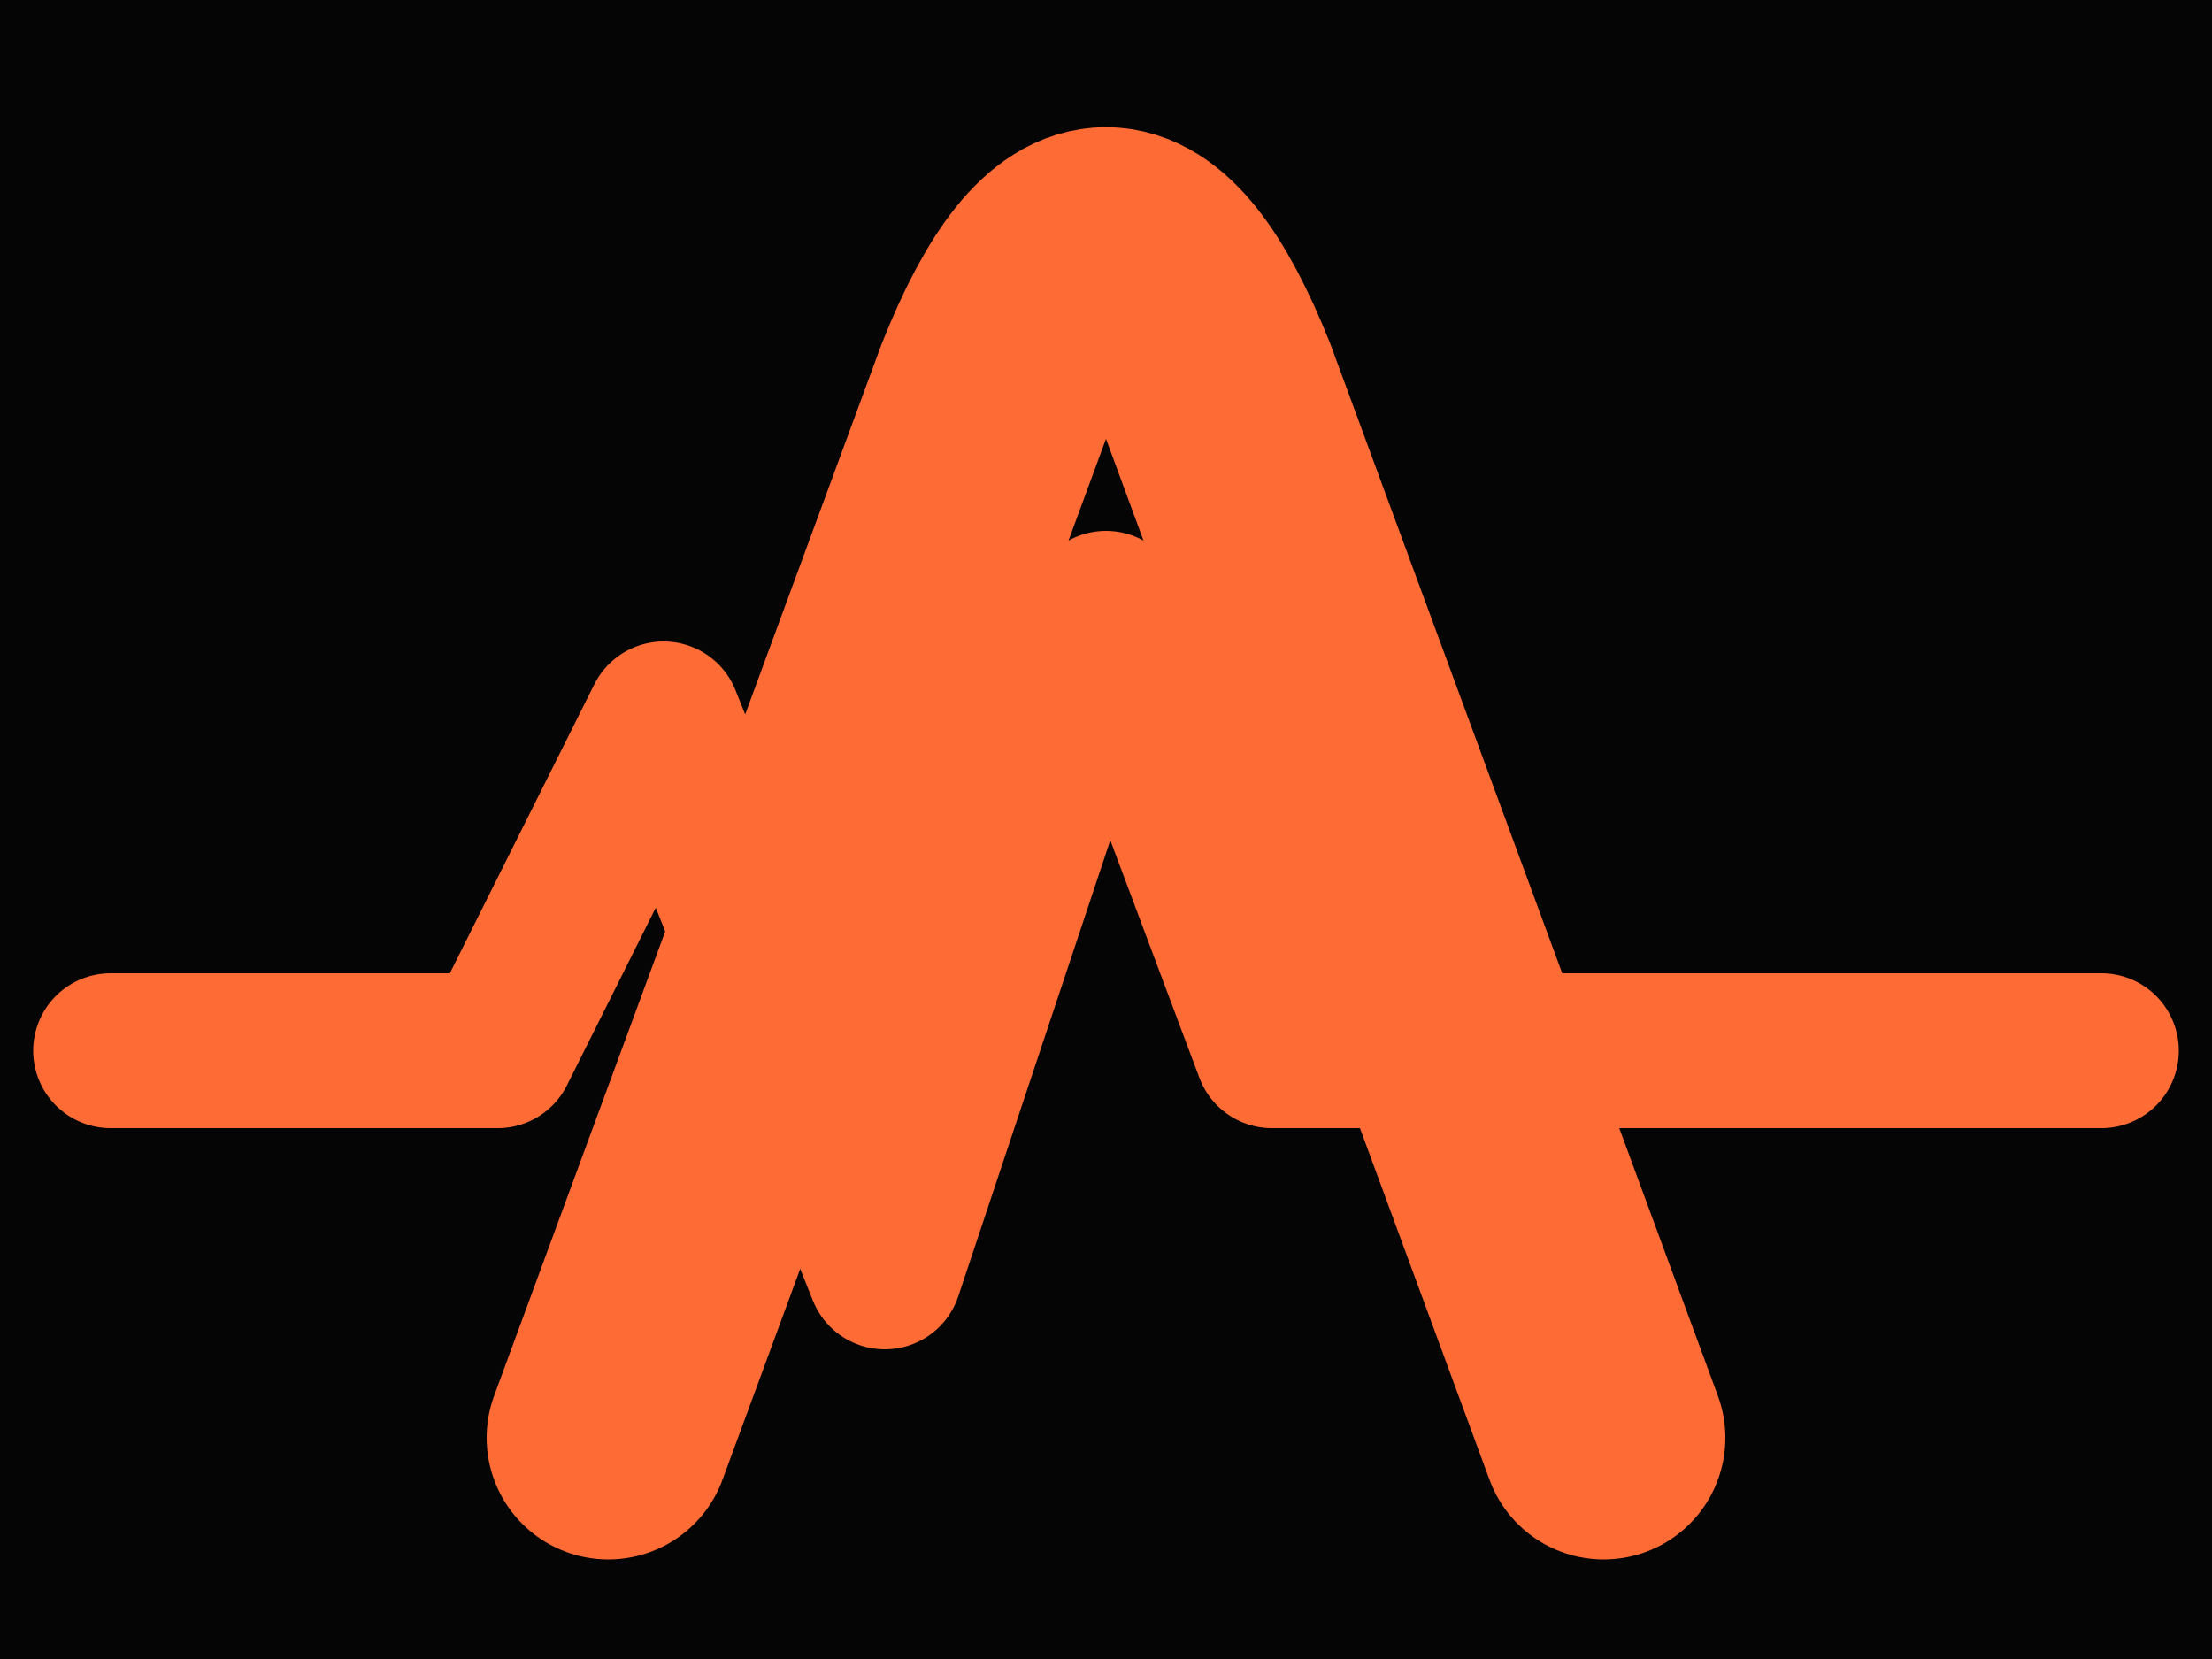
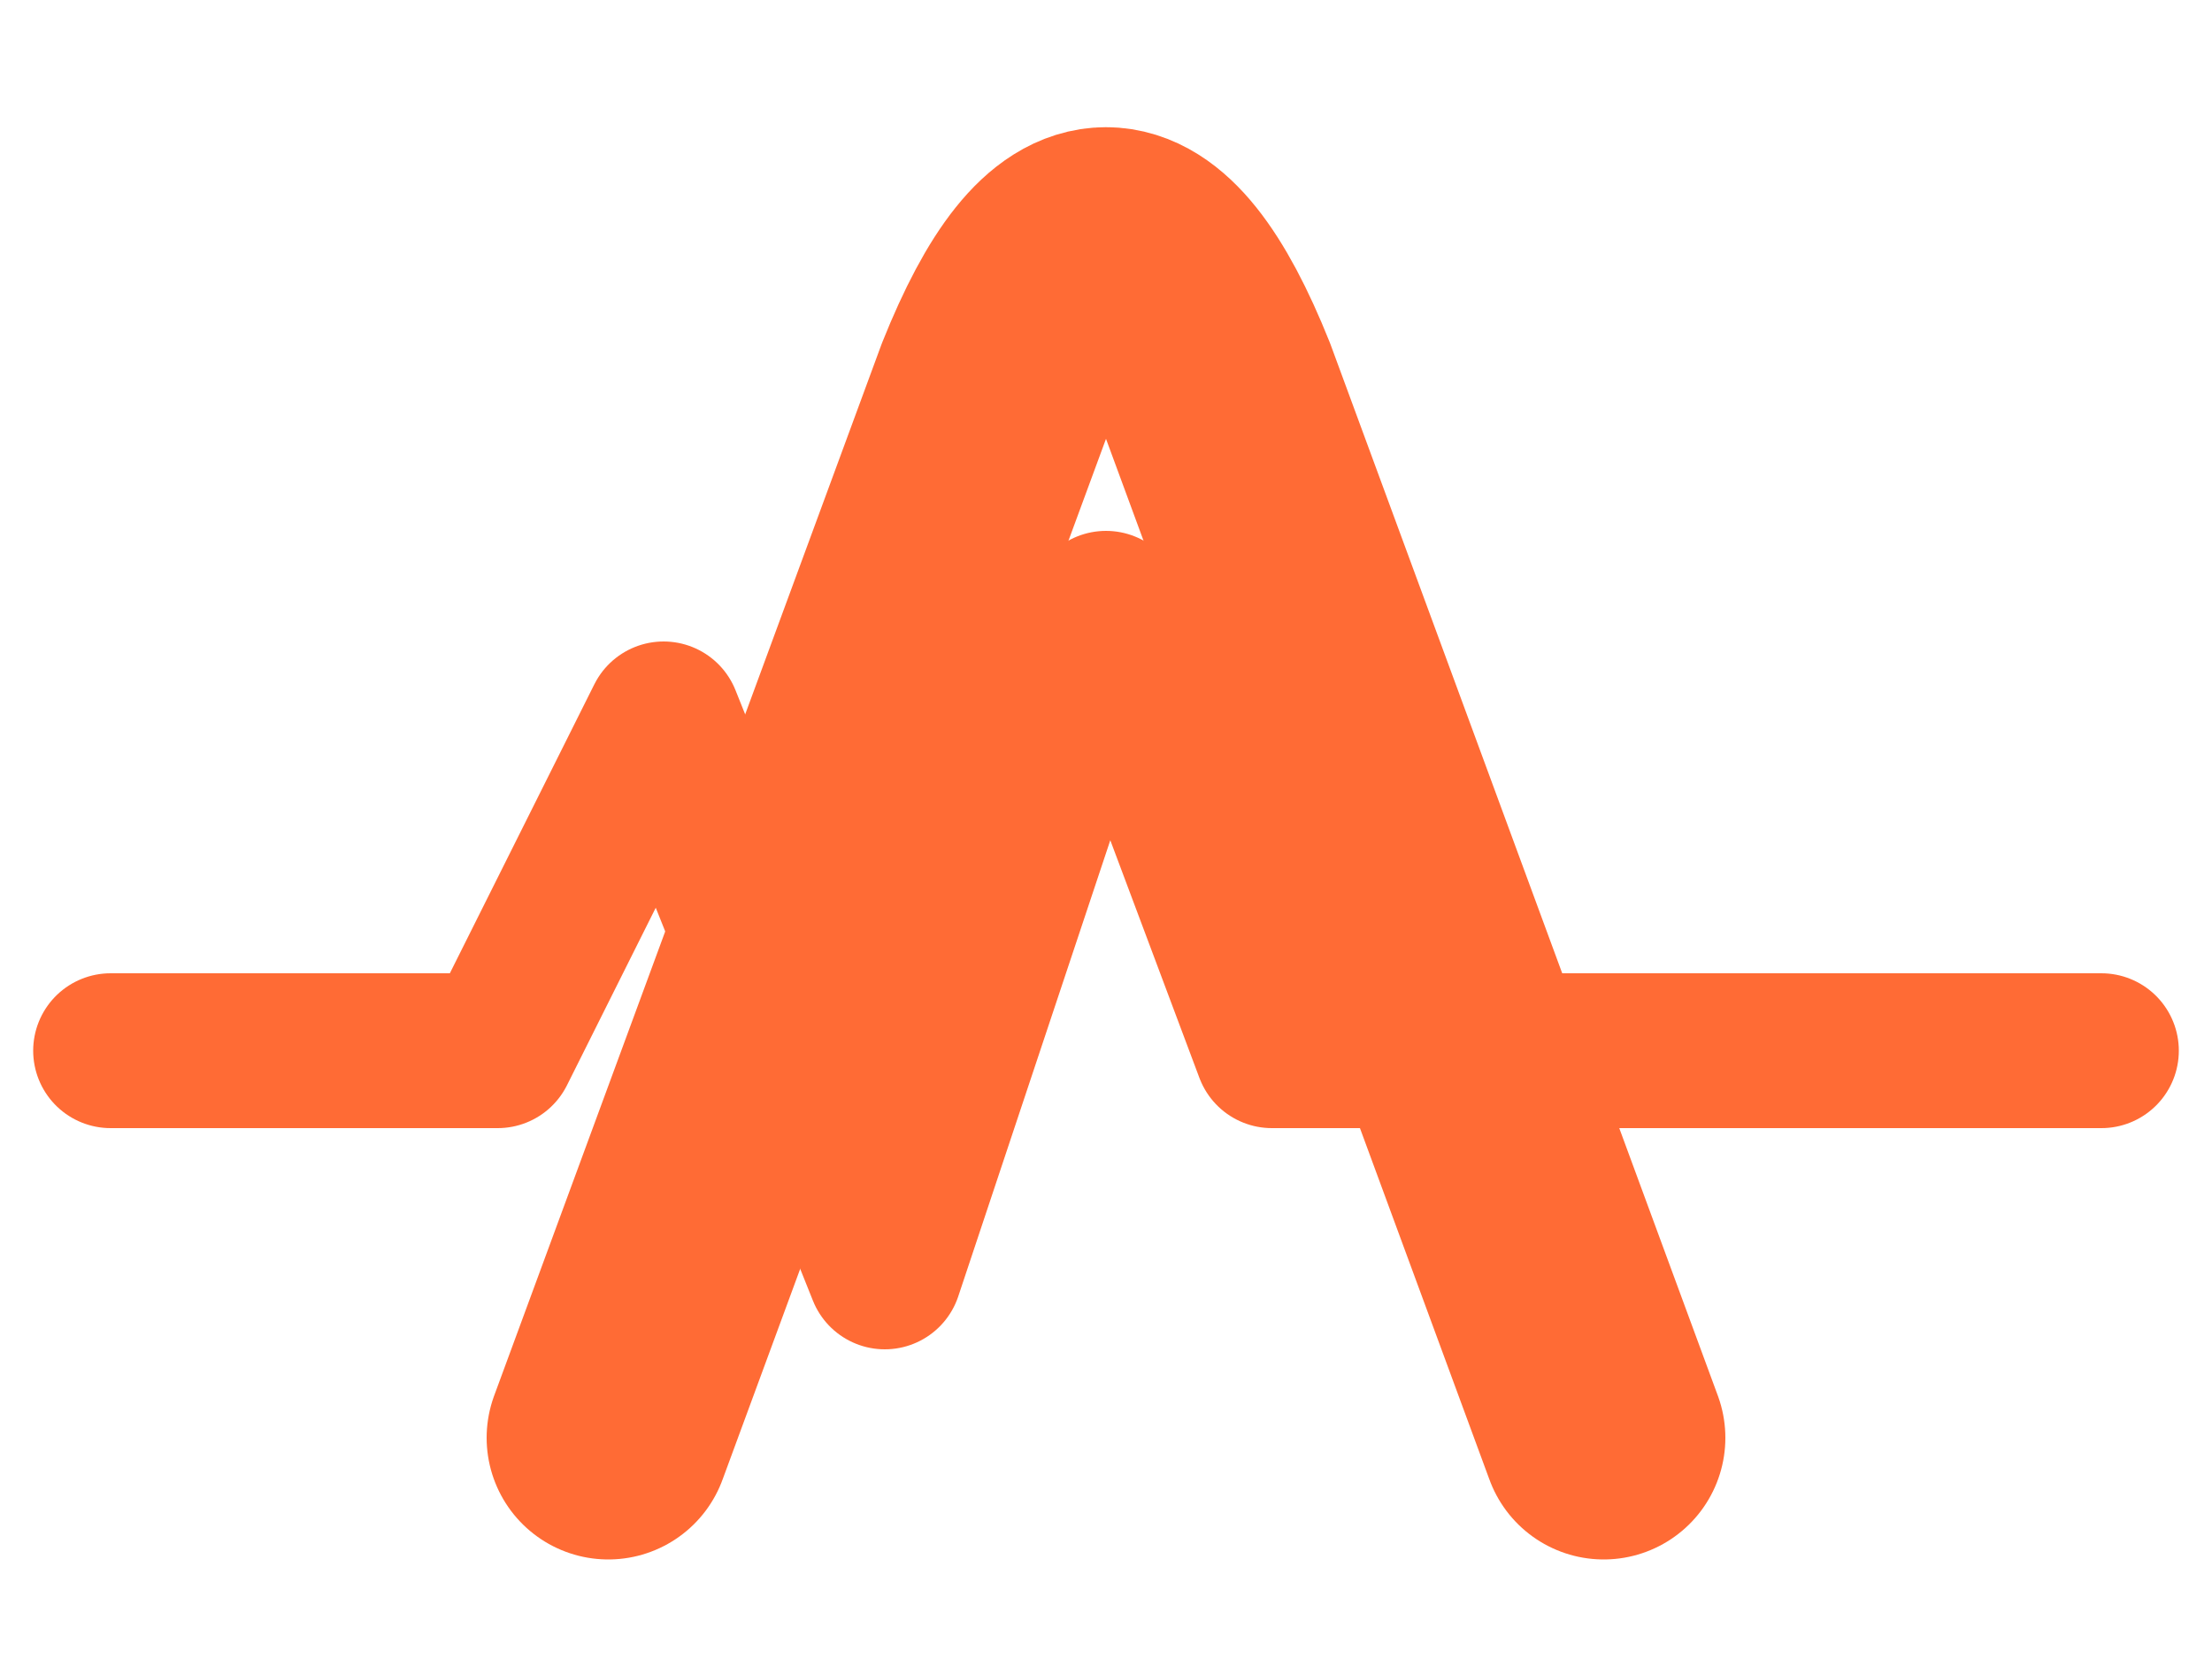
<svg xmlns="http://www.w3.org/2000/svg" viewBox="0 0 200 150">
-   <rect width="200" height="150" fill="#050505" />
  <path d="M55 130 L90 35 Q100 10 110 35 L145 130" stroke="#FF6B35" stroke-width="22" stroke-linecap="round" stroke-linejoin="round" fill="none" />
  <path d="M10 95 H 45 L 60 65 L 80 115 L 100 55 L 115 95 H 190" stroke="#FF6B35" stroke-width="14" stroke-linecap="round" stroke-linejoin="round" fill="none" />
</svg>
